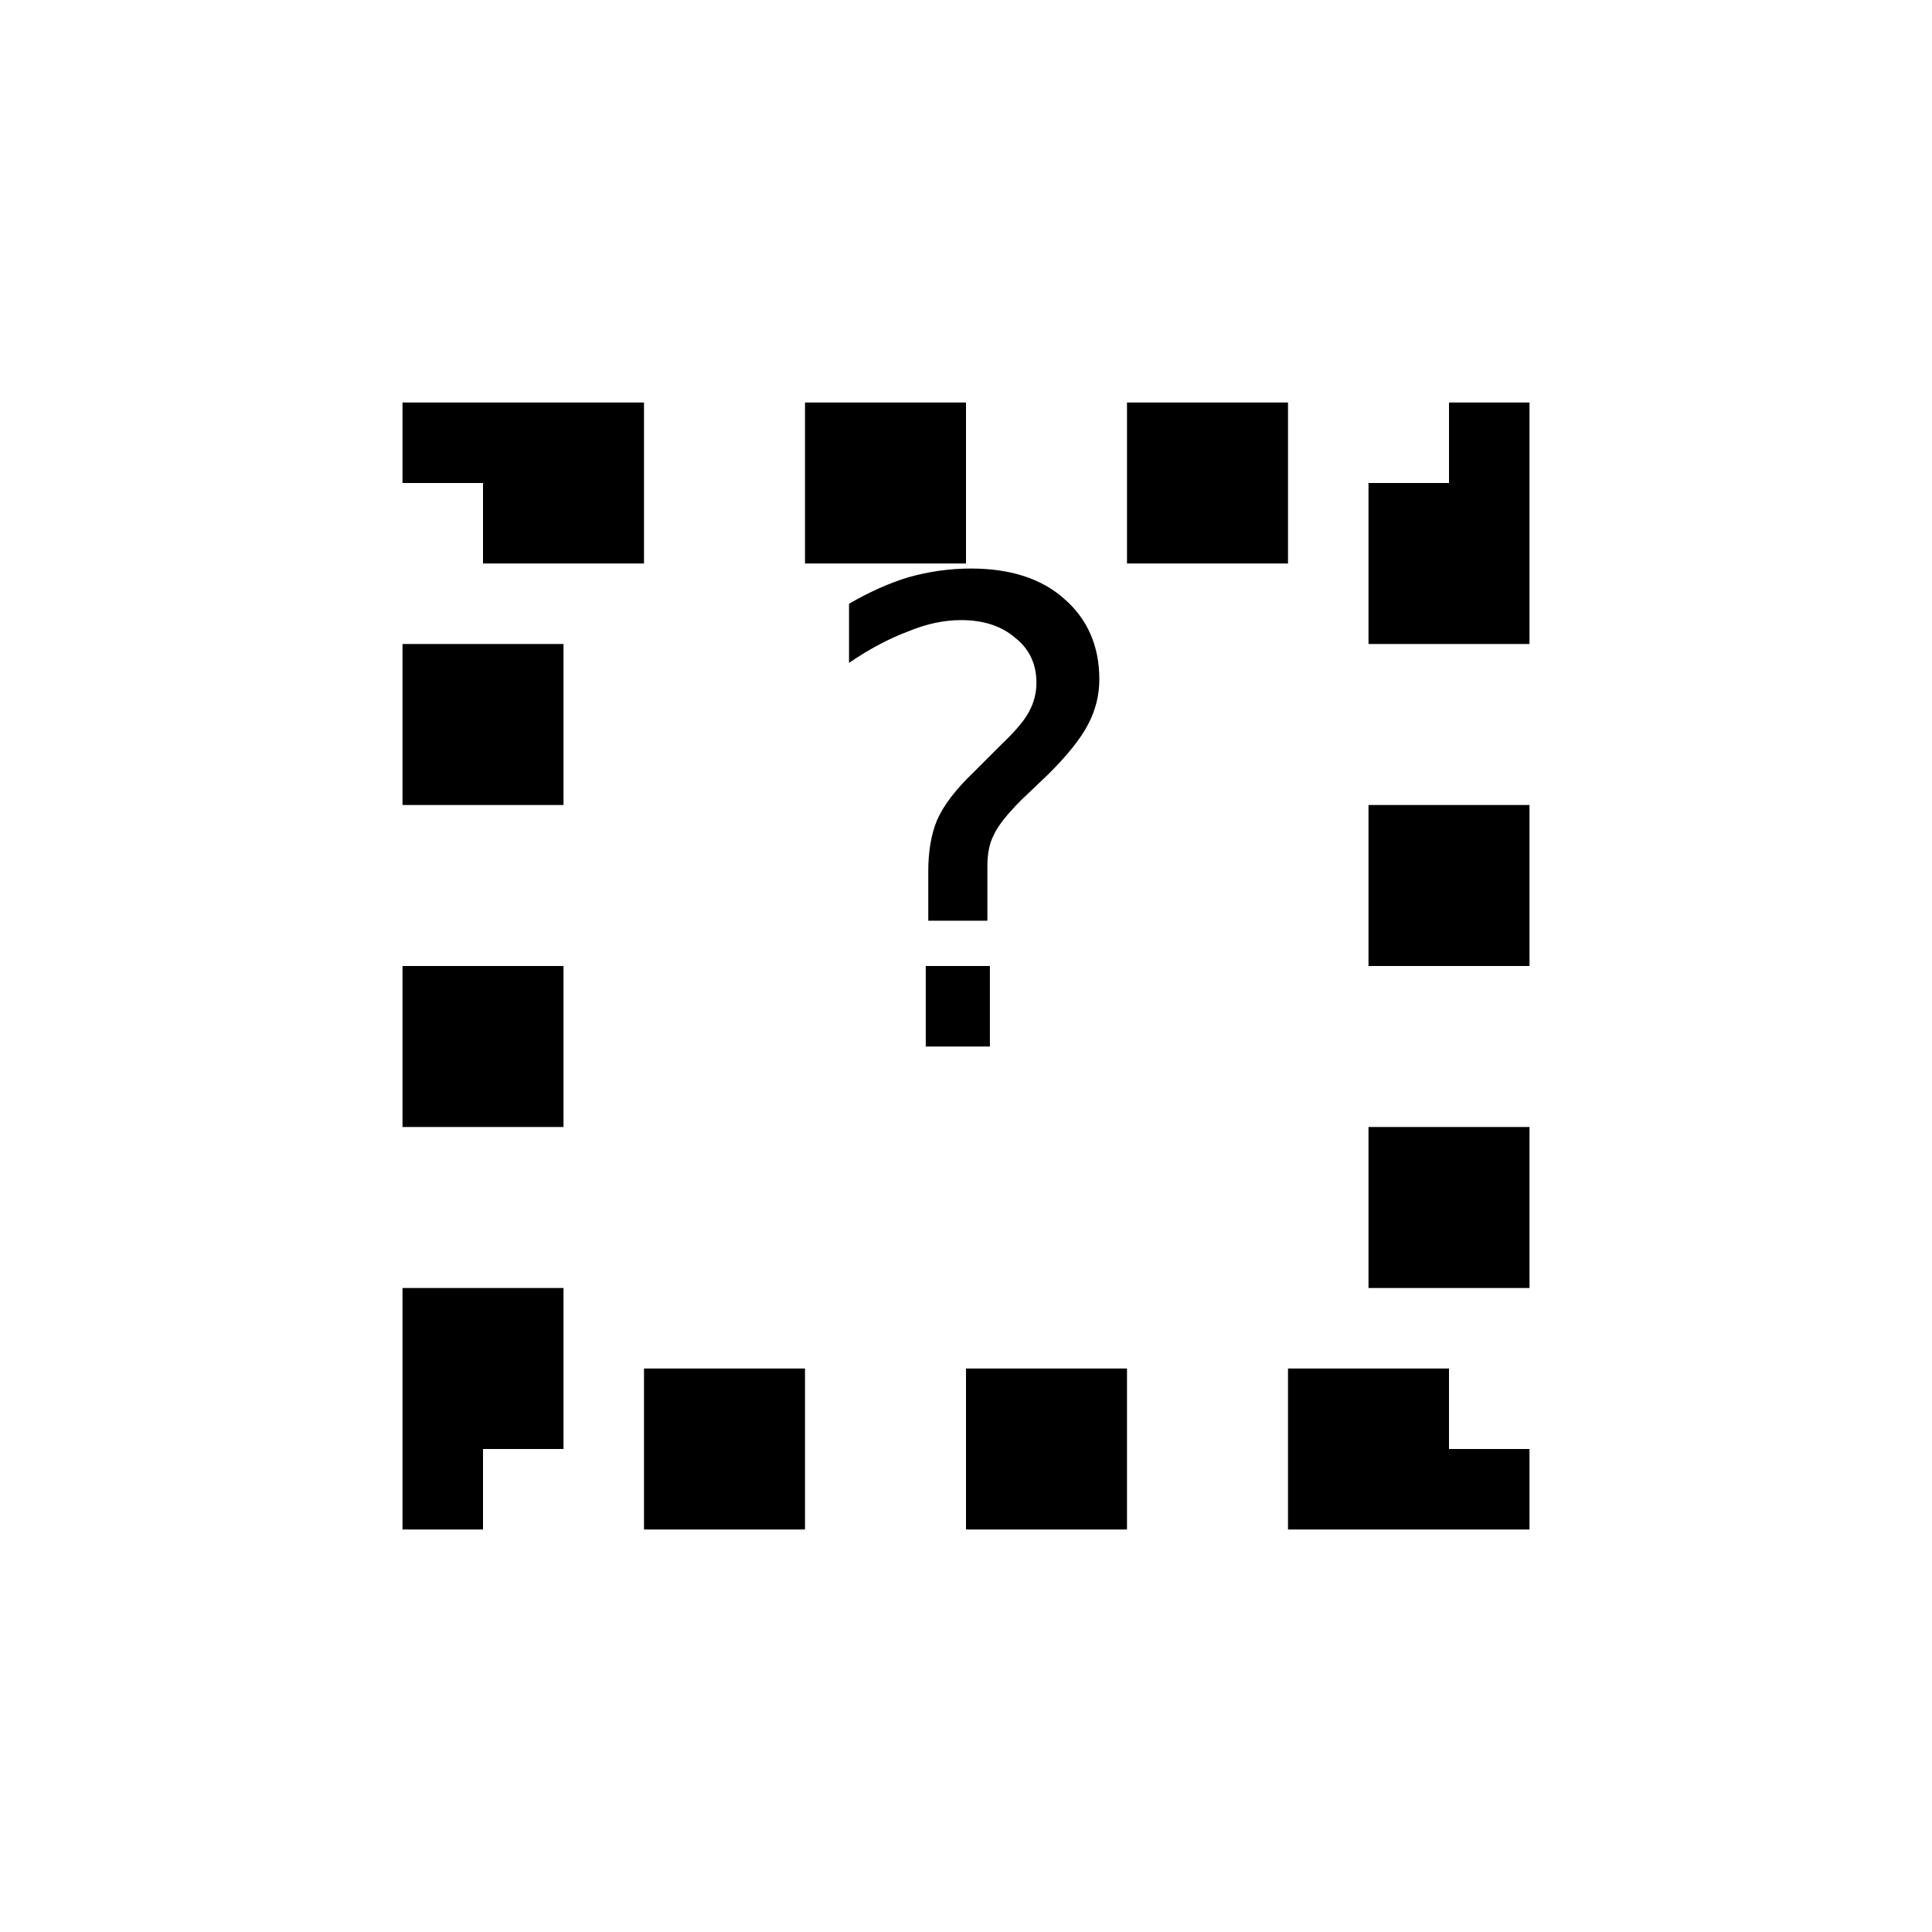
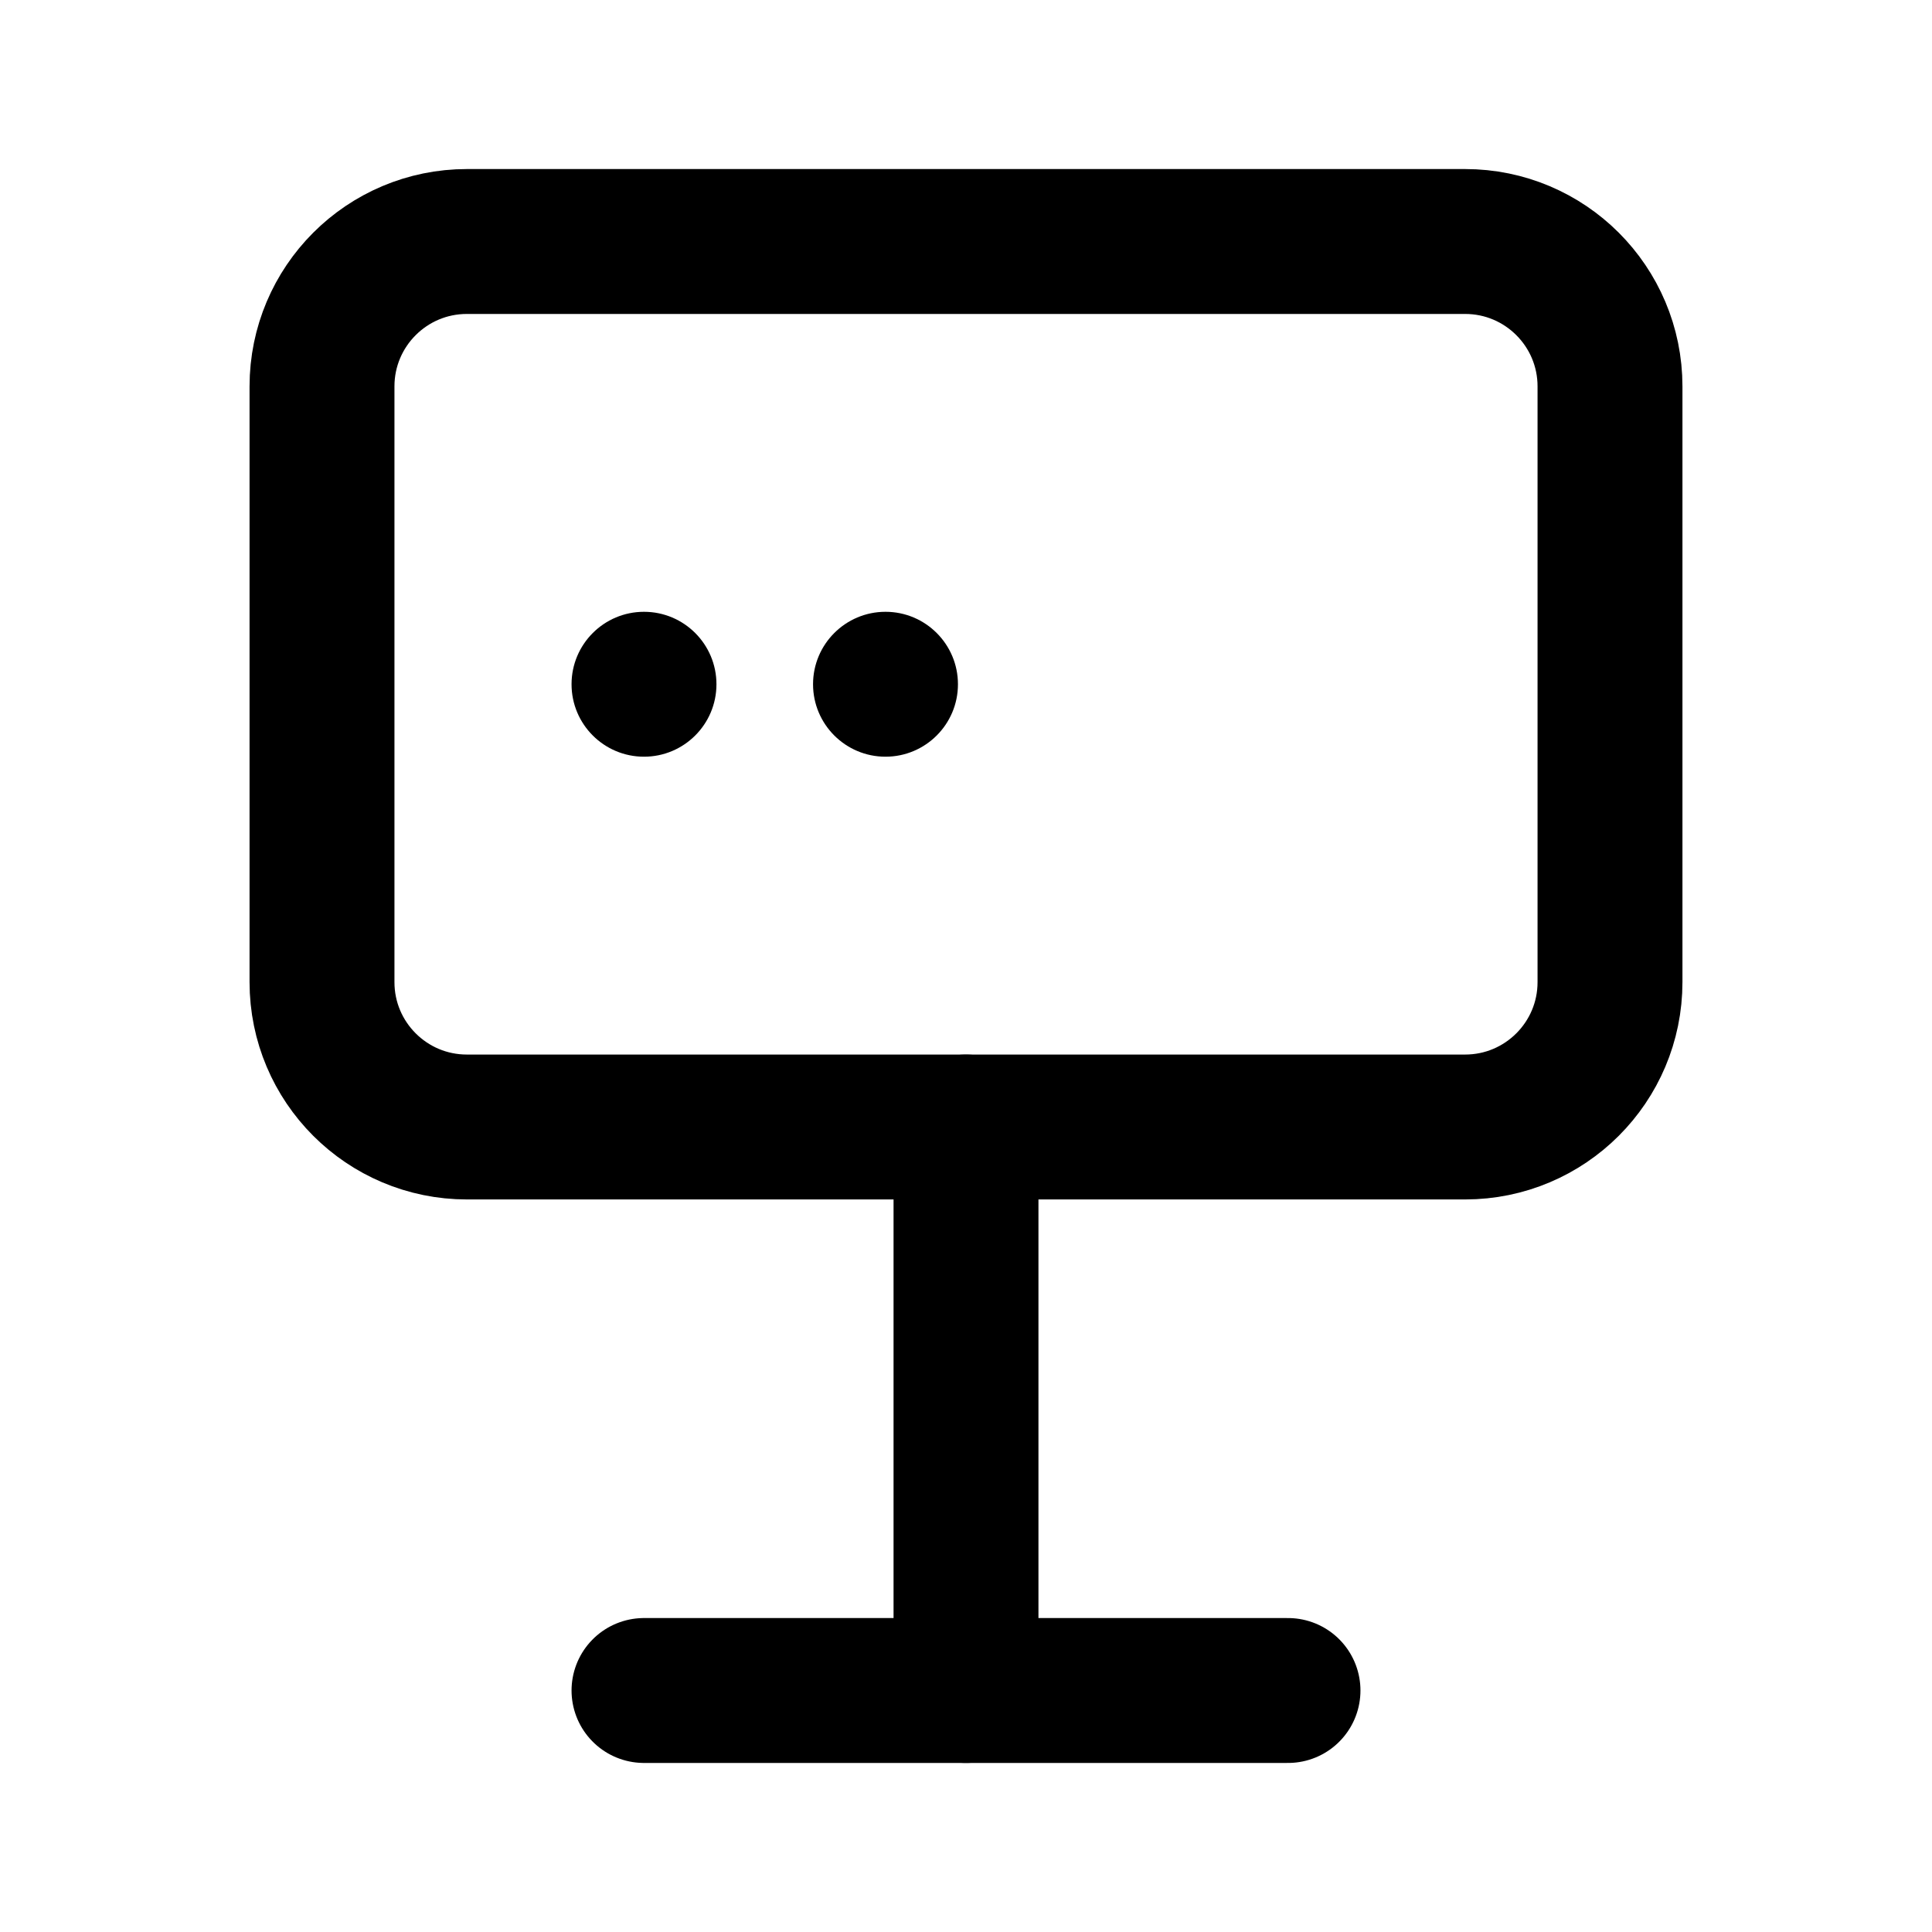
<svg xmlns="http://www.w3.org/2000/svg" width="24" height="24" viewBox="0 0 24 24" fill="none">
-   <rect x="6" y="6" width="12" height="12" stroke="currentColor" stroke-width="2" fill="none" stroke-dasharray="2,2" />
-   <text x="12" y="13" font-family="monospace" font-size="8" fill="currentColor" text-anchor="middle">?</text>
+   <rect x="4" y="3" width="16" height="11" rx="1.8" stroke="currentColor" stroke-width="1.8" />
+   <path d="M8 21H16" stroke="currentColor" stroke-width="1.8" stroke-linecap="round" />
+   <path d="M12 14V21" stroke="currentColor" stroke-width="1.8" stroke-linecap="round" />
+   <circle cx="8" cy="8.5" r="0.9" fill="currentColor" />
+   <circle cx="11" cy="8.5" r="0.9" fill="currentColor" />
</svg>
